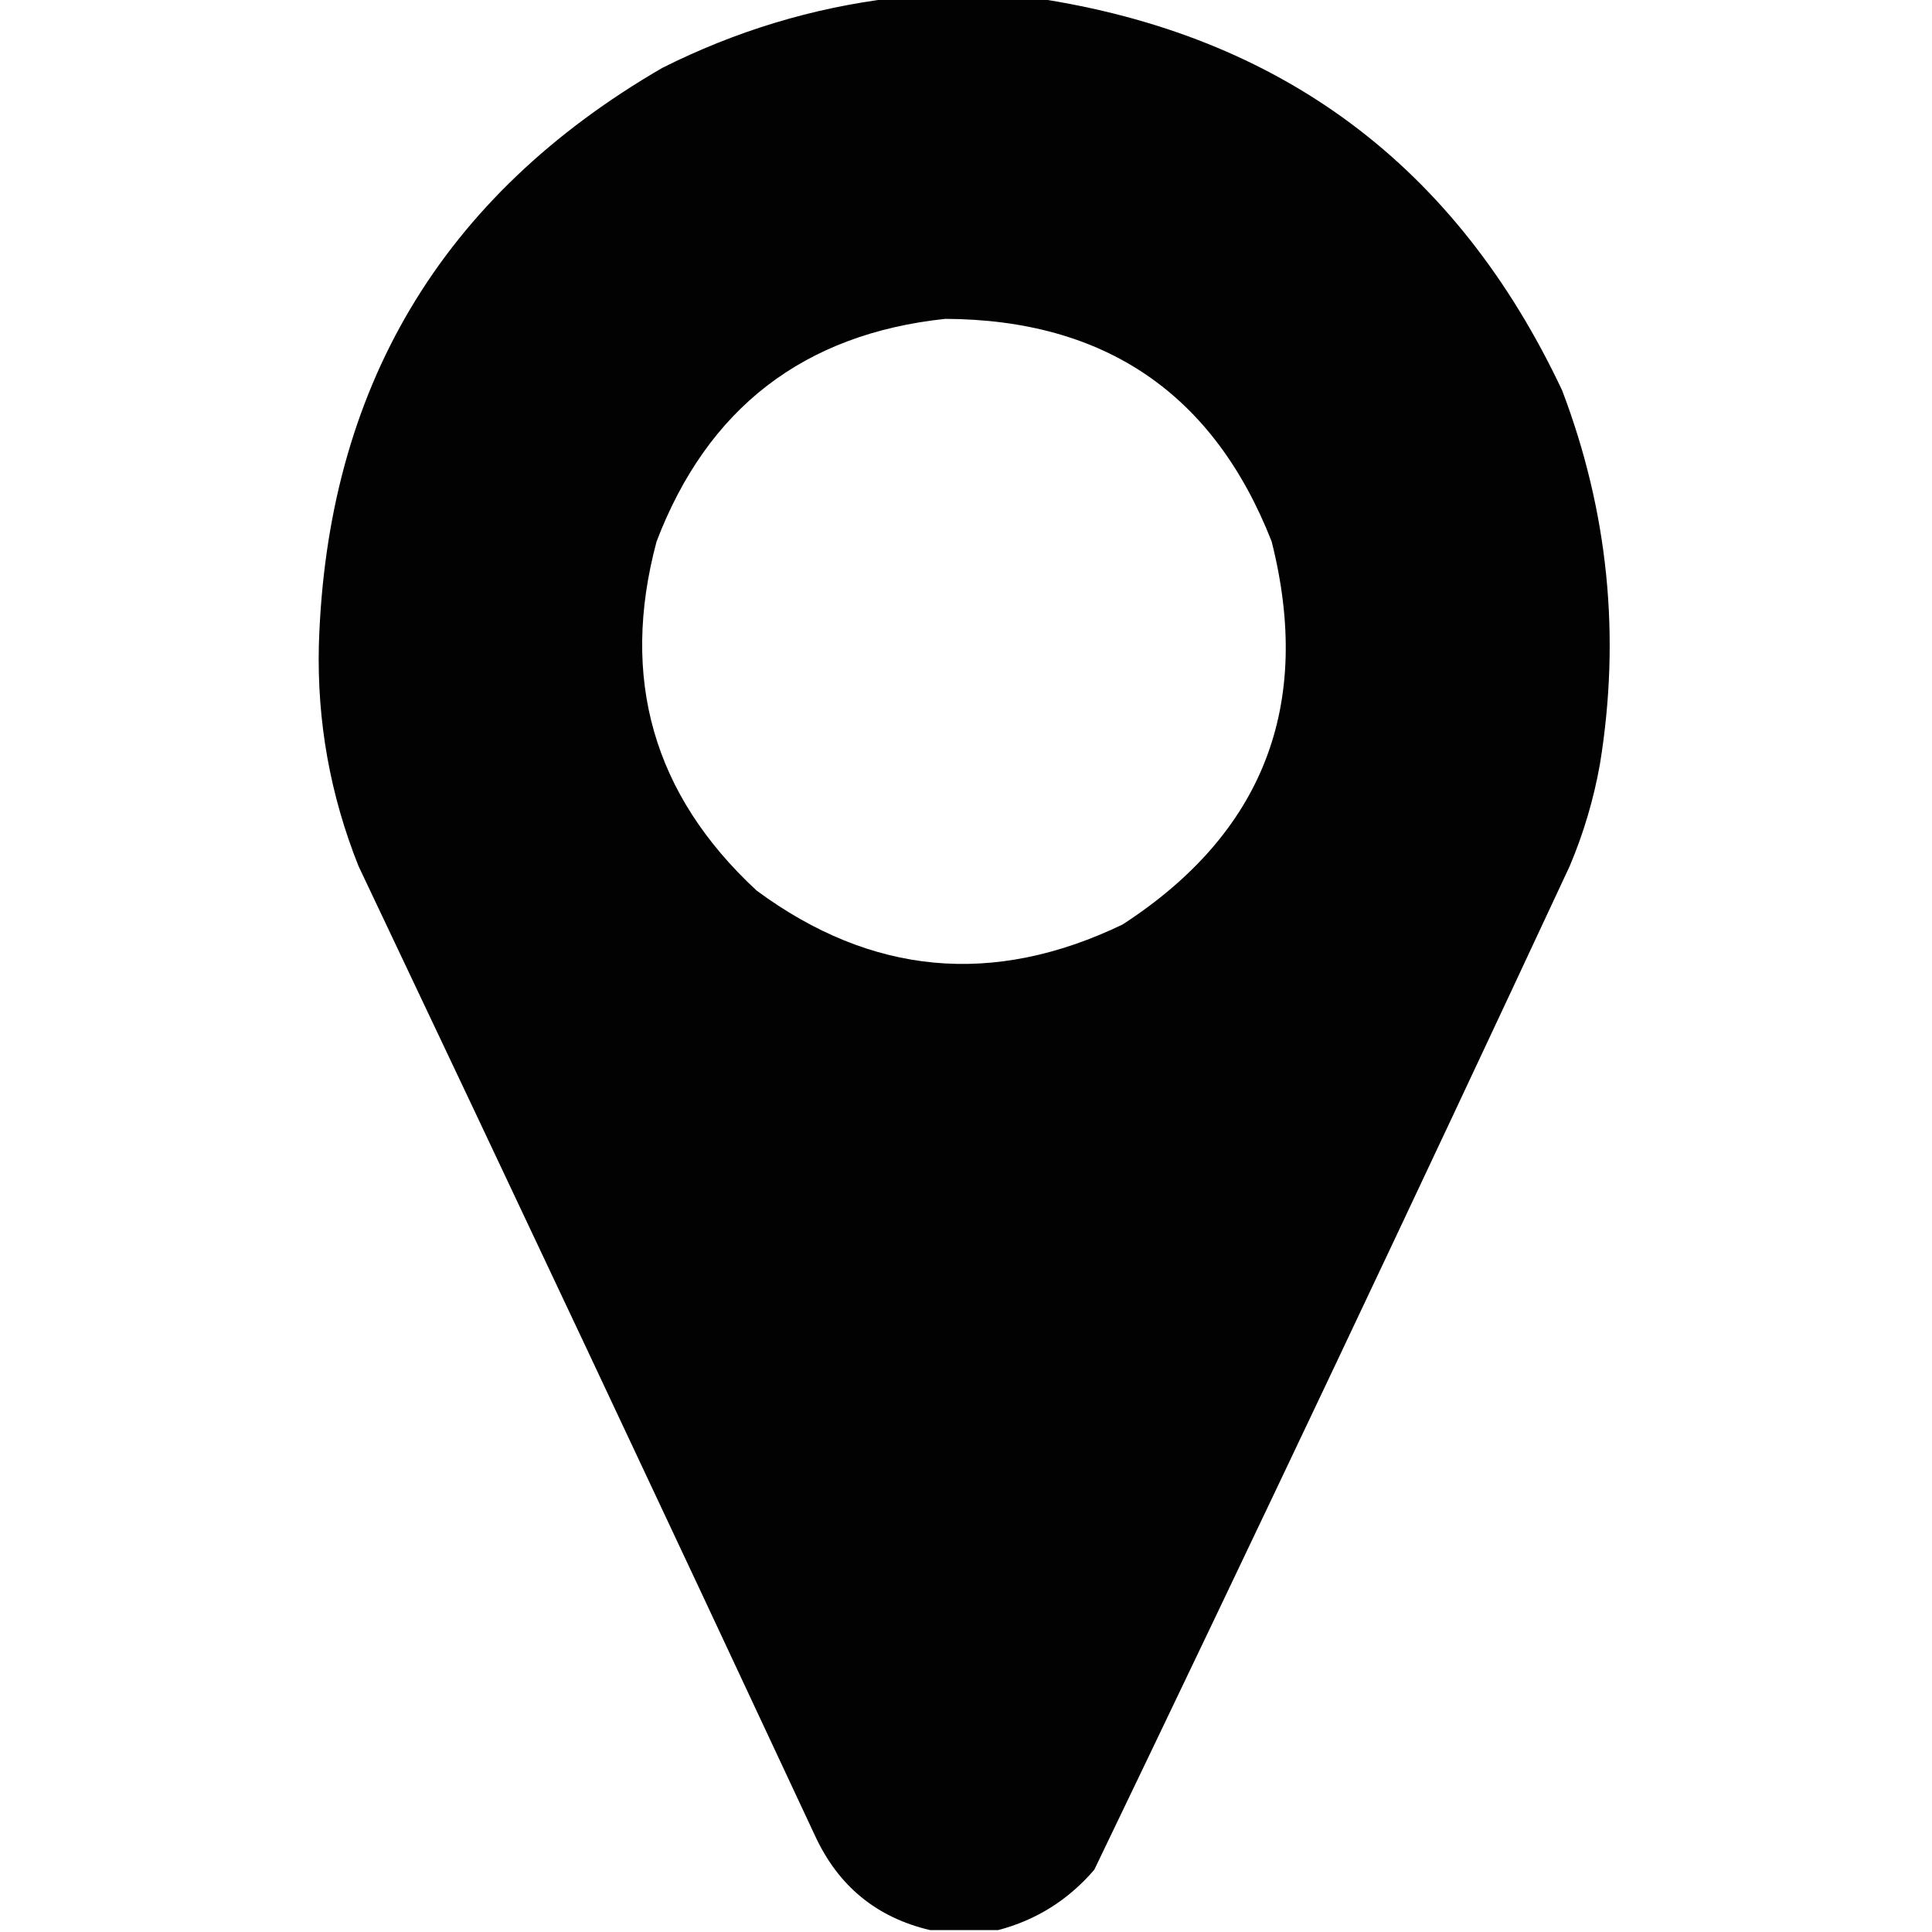
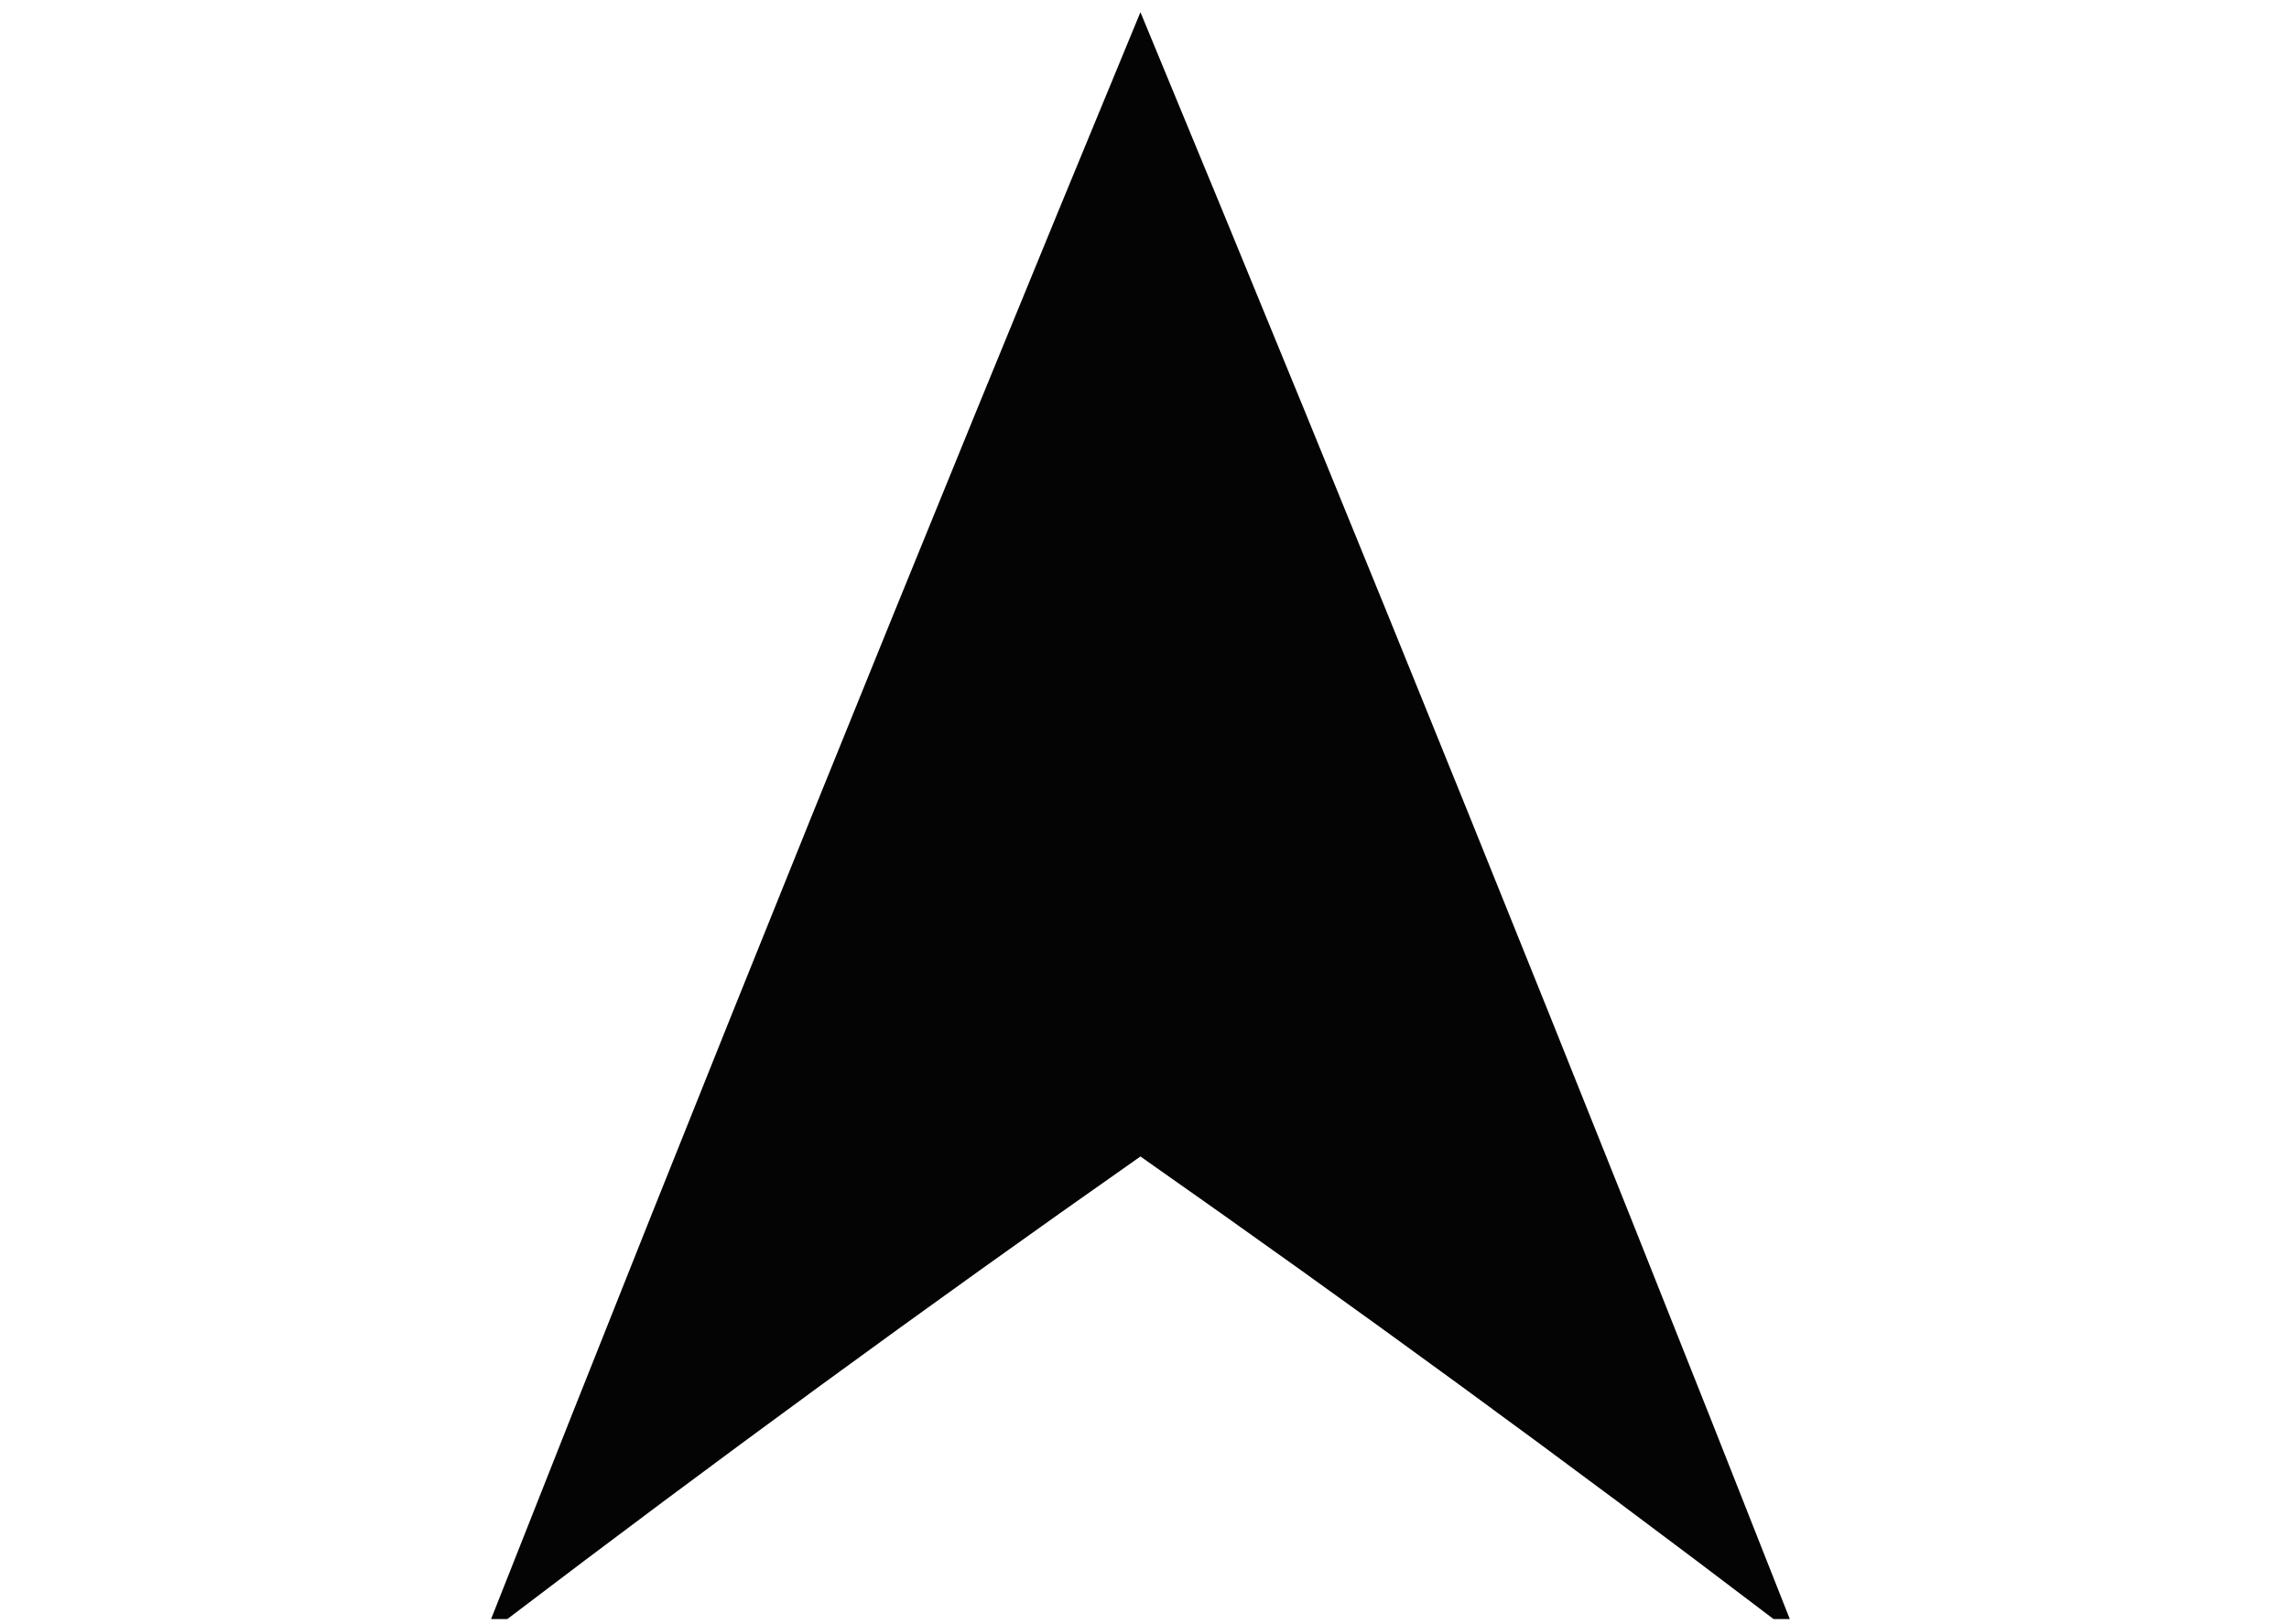
- <svg xmlns="http://www.w3.org/2000/svg" version="1.1" width="512px" height="512px" style="shape-rendering:geometricPrecision; text-rendering:geometricPrecision; image-rendering:optimizeQuality; fill-rule:evenodd; clip-rule:evenodd">
+ <svg xmlns="http://www.w3.org/2000/svg" version="1.1" width="282px" height="200px" style="shape-rendering:geometricPrecision; text-rendering:geometricPrecision; image-rendering:optimizeQuality; fill-rule:evenodd; clip-rule:evenodd">
  <g>
-     <path style="opacity:0.992" fill="#000000" d="M 236.5,-0.5 C 249.167,-0.5 261.833,-0.5 274.5,-0.5C 339.462,9.247 385.962,43.913 414,103.5C 426.194,135.584 429.528,168.584 424,202.5C 422.343,211.803 419.676,220.803 416,229.5C 374.53,318.44 332.53,407.106 290,495.5C 283.093,503.528 274.593,508.862 264.5,511.5C 258.5,511.5 252.5,511.5 246.5,511.5C 232.333,508.177 222.167,499.844 216,486.5C 175.94,400.713 135.606,315.046 95,229.5C 87.509,210.735 84.009,191.235 84.5,171C 86.564,102.987 116.898,51.987 175.5,18C 194.876,8.26 215.209,2.093 236.5,-0.5 Z M 250.5,84.5 C 292.814,84.681 321.648,104.348 337,143.5C 347.969,186.954 334.802,220.787 297.5,245C 263.256,261.475 230.923,258.475 200.5,236C 173.111,210.627 164.278,179.794 174,143.5C 187.492,108.166 212.992,88.499 250.5,84.5 Z" />
+     <path style="opacity:0.984" fill="#000000" d="M 220.5,199.5 C 219.833,199.5 219.167,199.5 218.5,199.5C 192.922,180.032 166.922,161.032 140.5,142.5C 114.078,161.032 88.078,180.032 62.5,199.5C 61.833,199.5 61.167,199.5 60.5,199.5C 86.619,133.265 113.285,67.265 140.5,1.5C 167.751,67.25 194.418,133.25 220.5,199.5 Z" />
  </g>
</svg>
